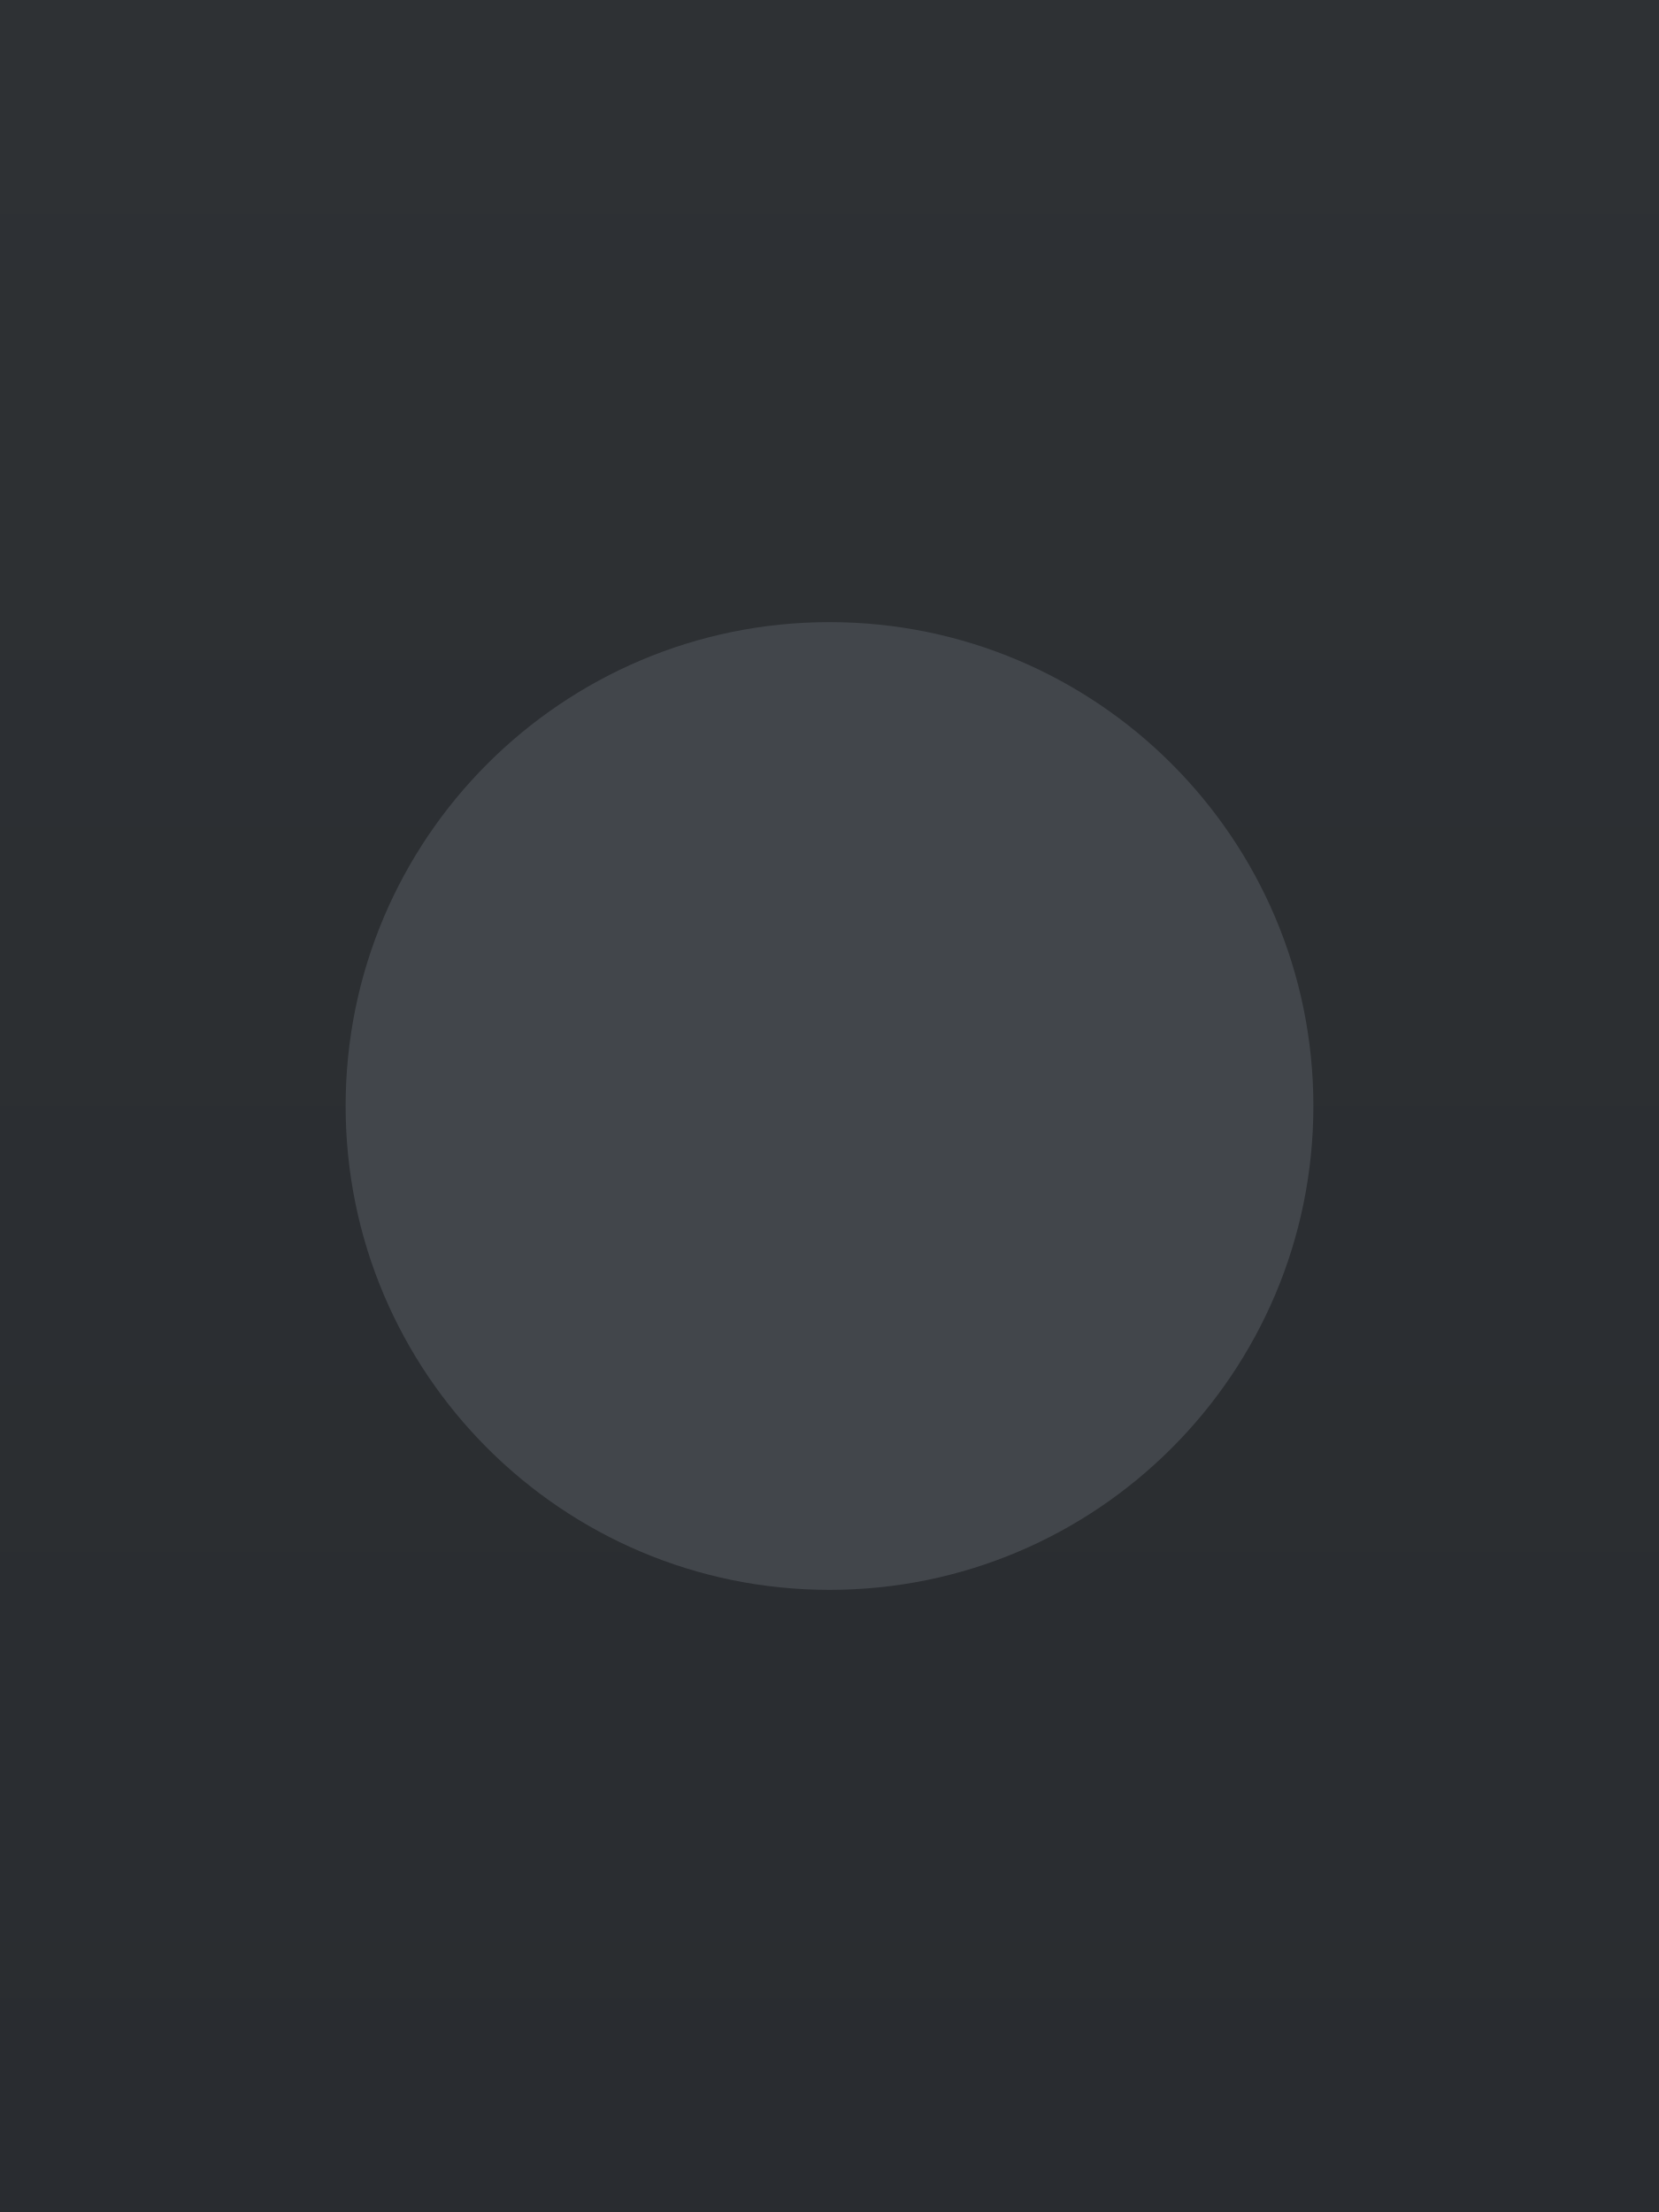
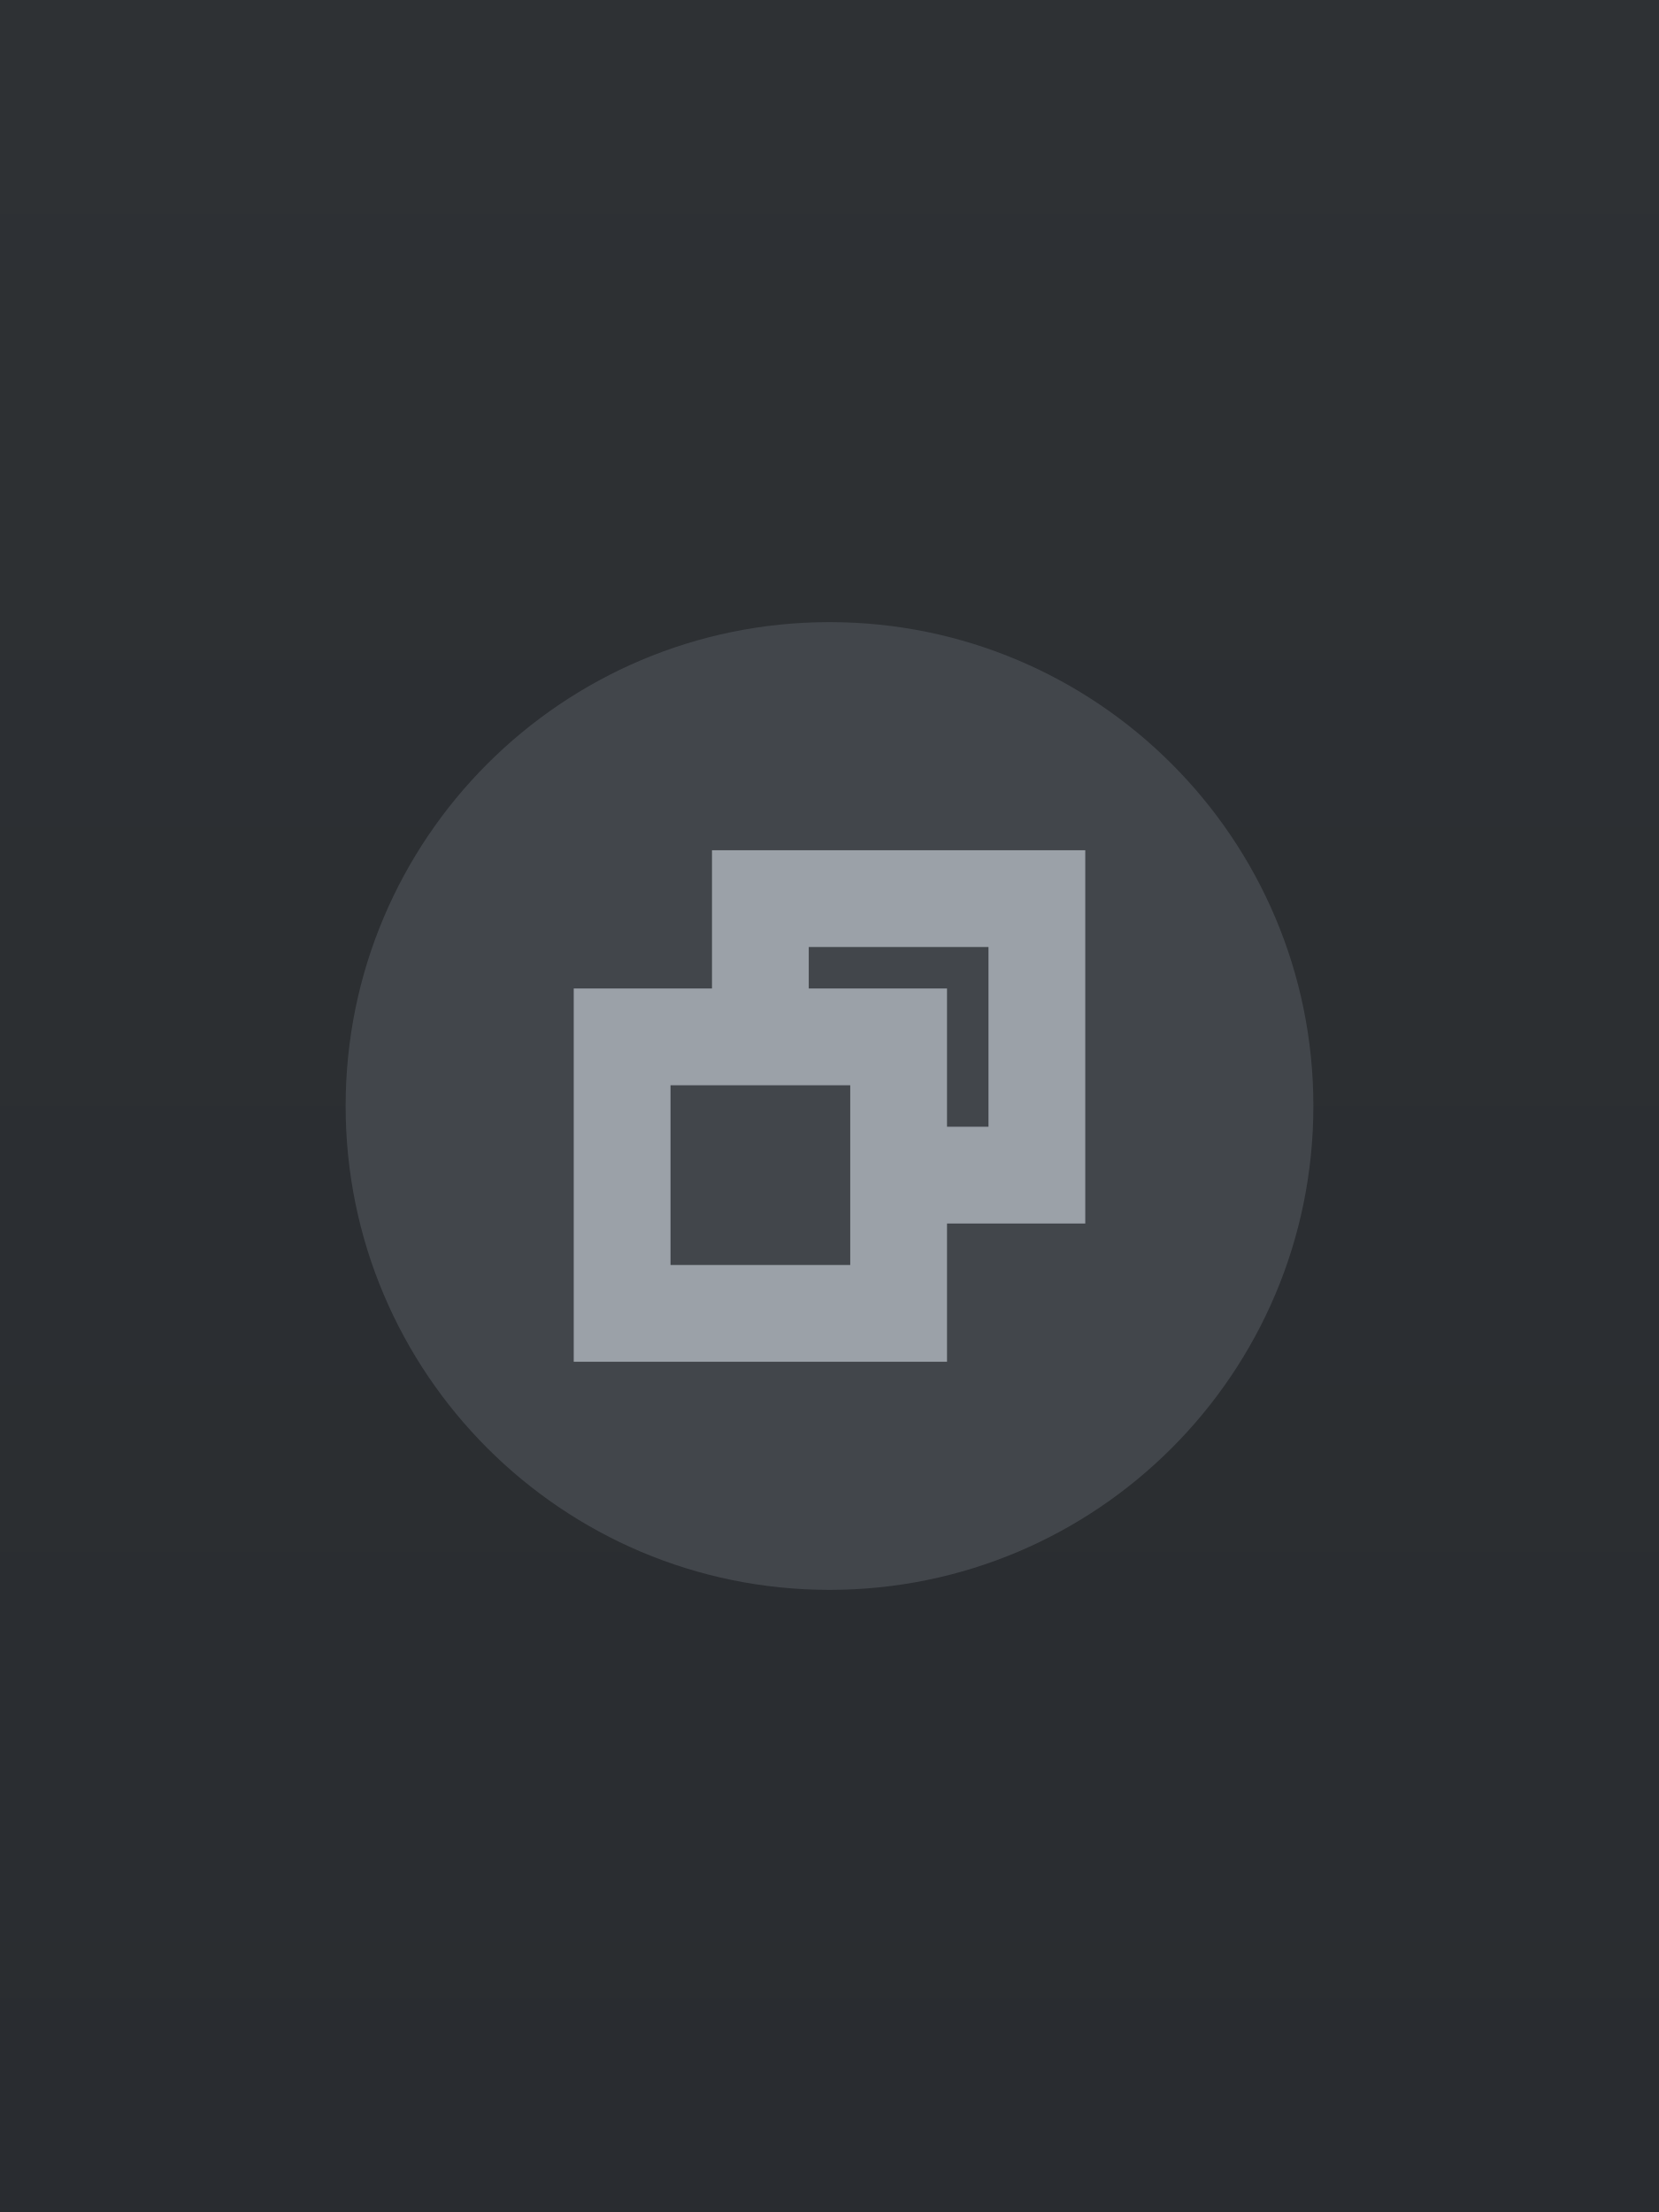
<svg xmlns="http://www.w3.org/2000/svg" width="24" height="32" viewBox="0 0 24 32">
  <defs>
    <linearGradient id="bar" x2="0" y2="1">
      <stop offset="0" stop-color="#2e3134" />
      <stop offset="1" stop-color="#292c30" />
    </linearGradient>
  </defs>
  <rect width="24" height="32" fill="url(#bar)" />
  <g transform="translate(4 8)">
    <circle cx="8" cy="8" r="7" fill="#42464b" />
+     <path d="M5 7h4v4H5zM7 7V5h4v4H9" fill="none" stroke="#9ba1a8" stroke-width="1.4" stroke-linecap="butt" stroke-linejoin="miter" />
  </g>
</svg>
